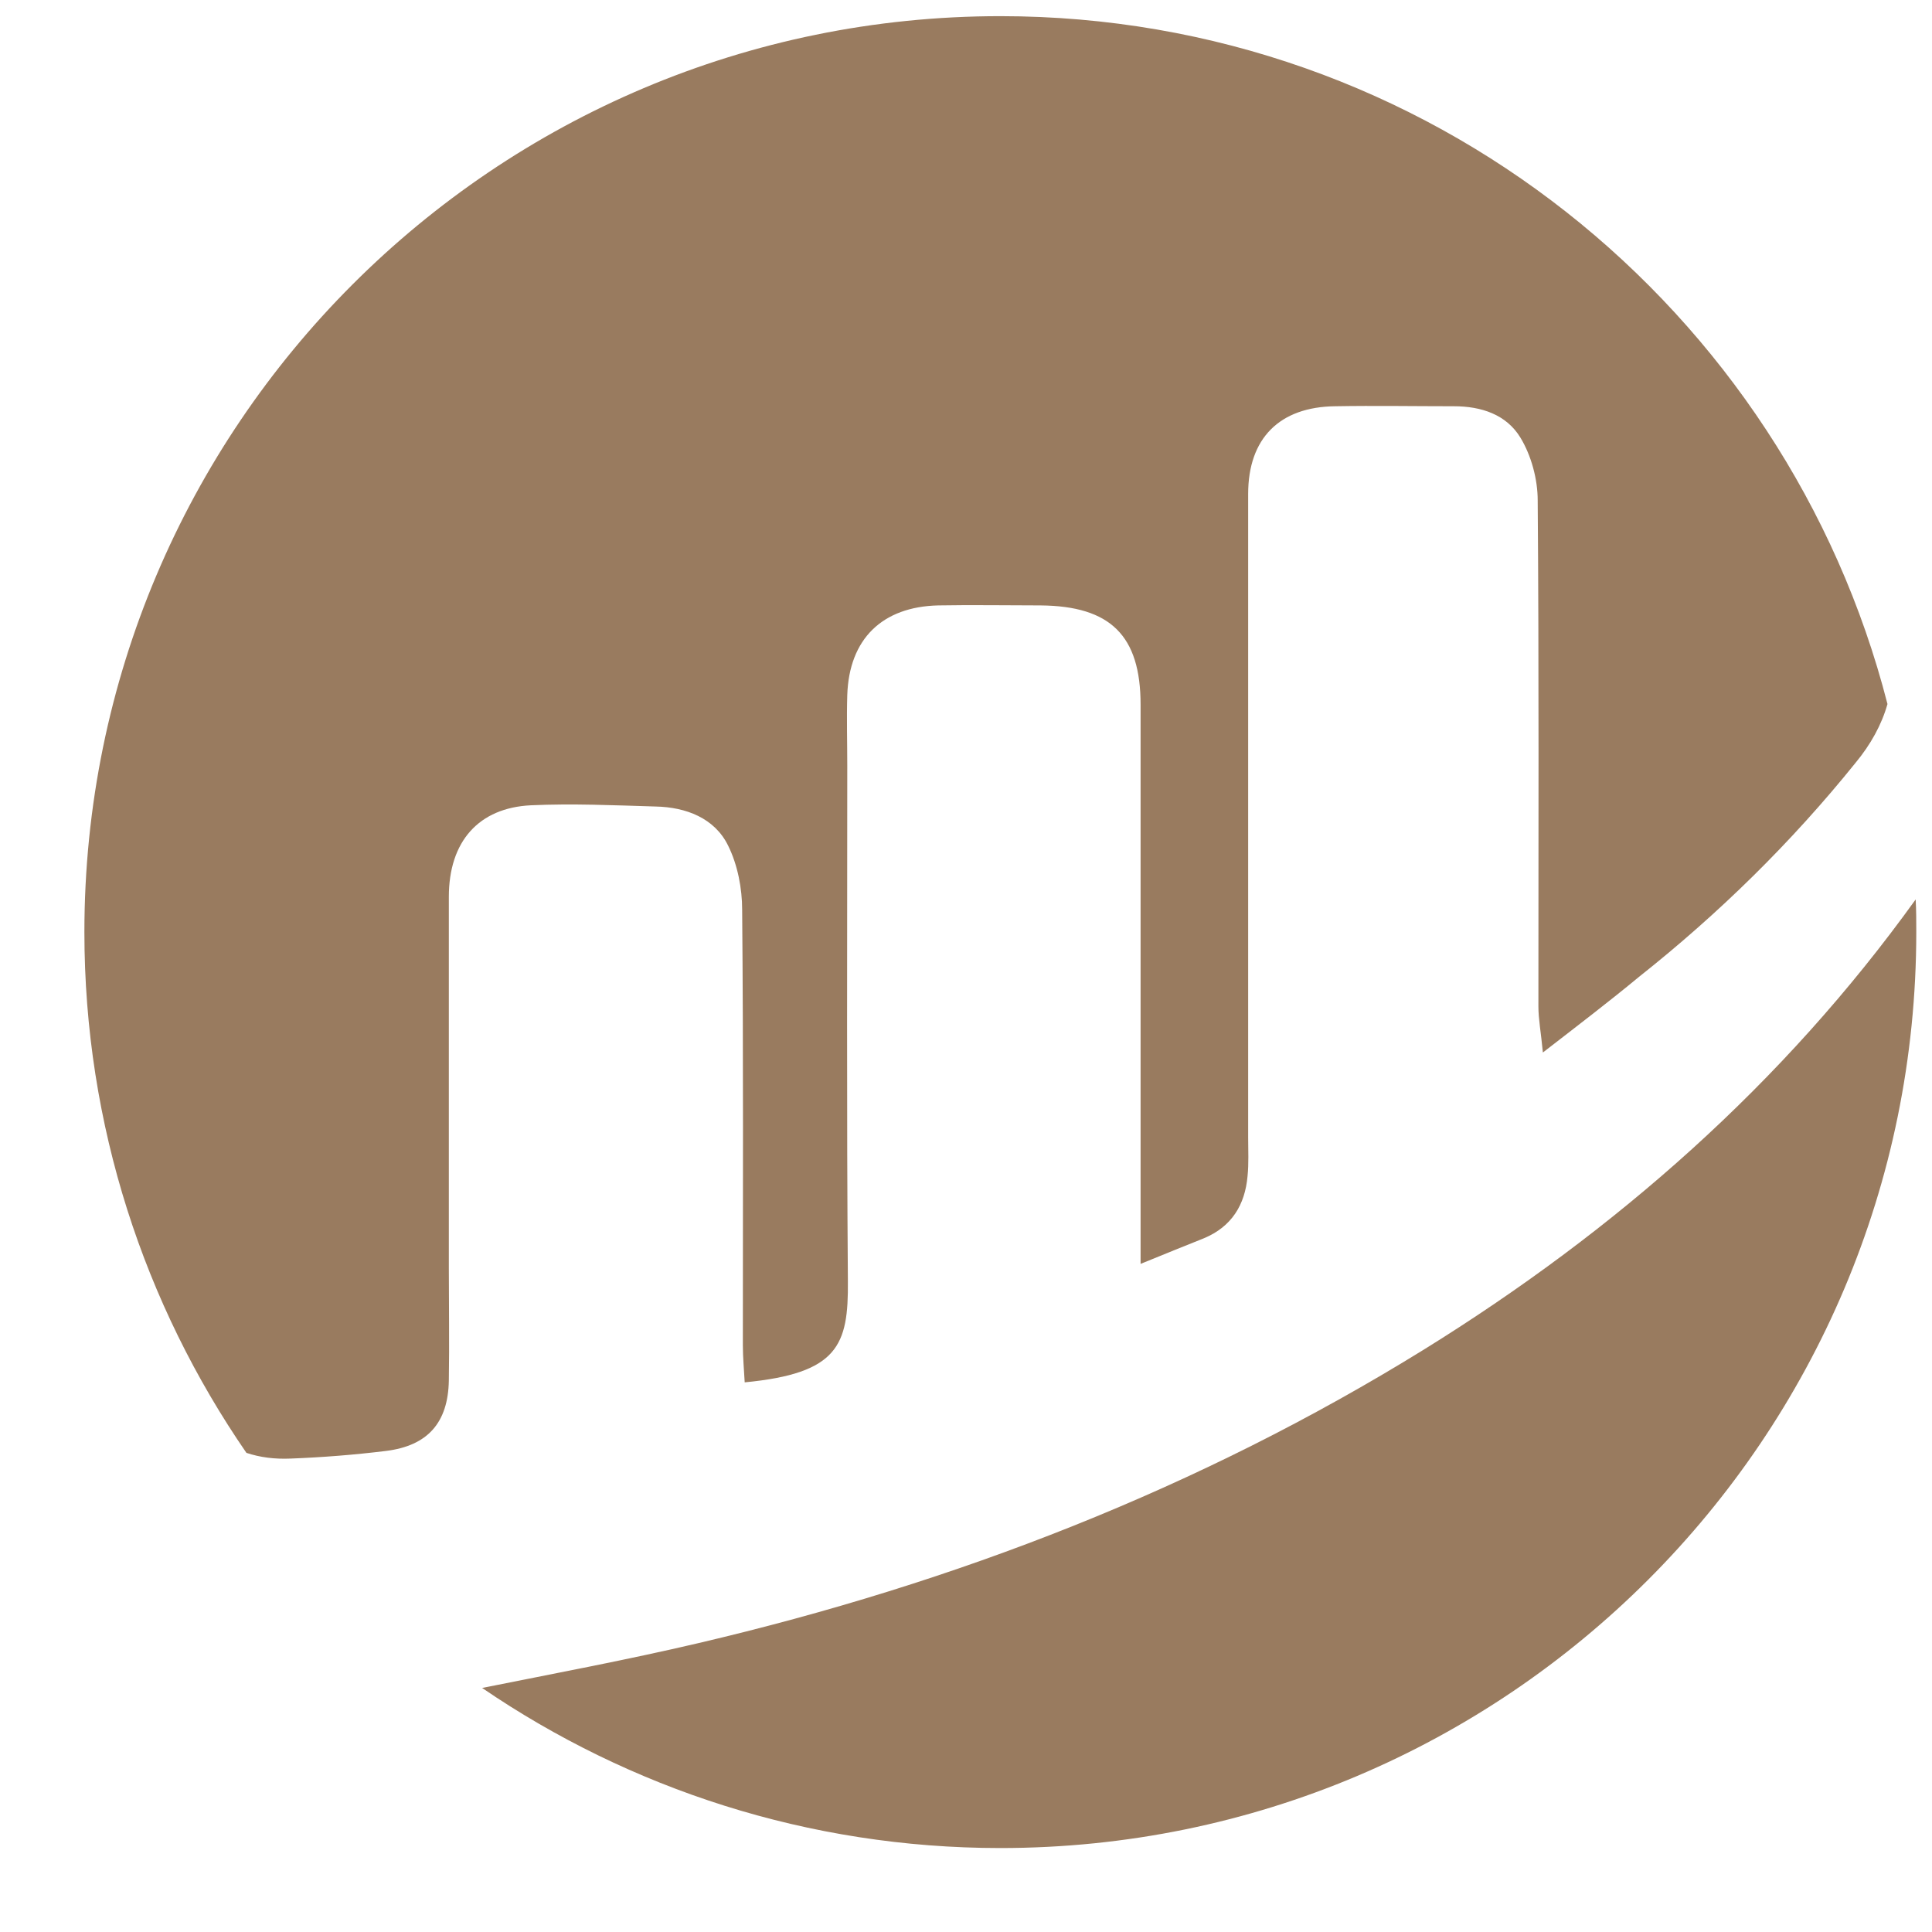
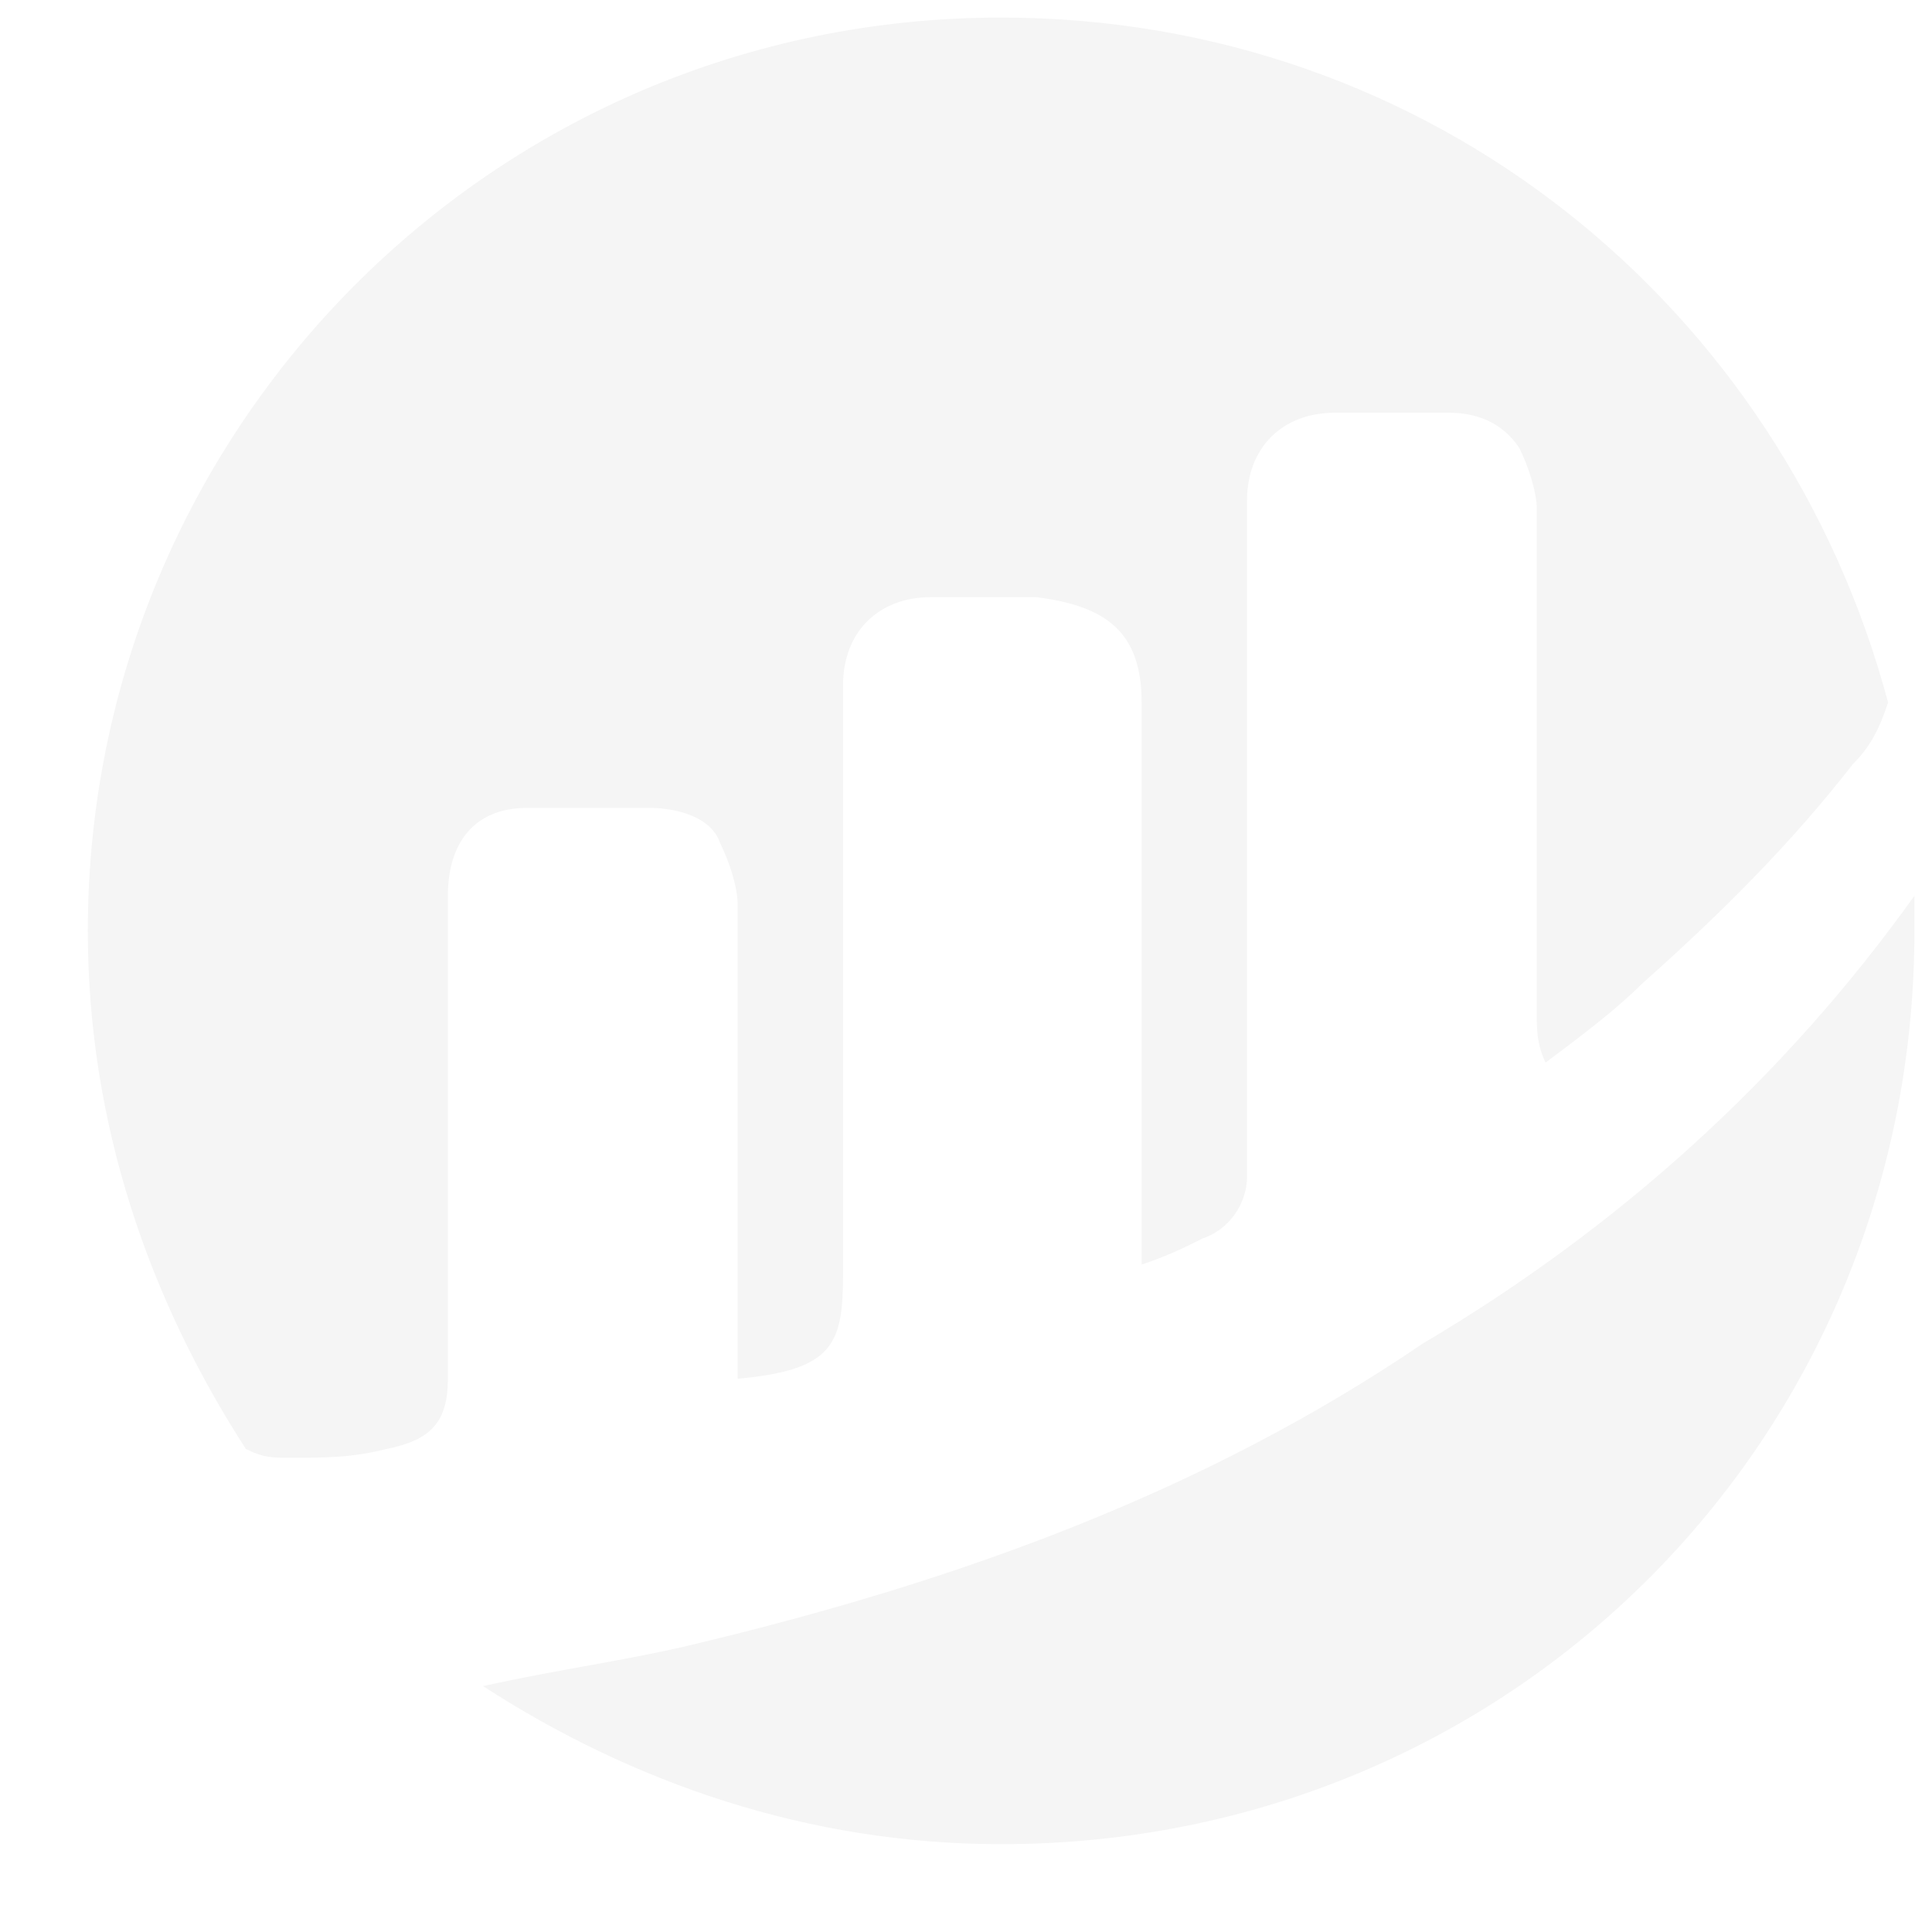
- <svg xmlns="http://www.w3.org/2000/svg" width="22" height="22" viewBox="0 0 22 22" fill="none">
-   <path d="M21.128 8.688C21.303 8.477 21.427 8.251 21.493 8.017C20.34 3.517 16.256 0.184 11.391 0.184C5.629 0.184 0.961 4.852 0.961 10.614C0.961 12.816 1.646 14.859 2.806 16.544C2.959 16.595 3.127 16.617 3.309 16.609C3.674 16.595 4.039 16.566 4.396 16.522C4.87 16.463 5.103 16.201 5.111 15.719C5.118 15.296 5.111 14.866 5.111 14.443C5.111 13.035 5.111 11.62 5.111 10.213C5.111 9.578 5.454 9.199 6.044 9.17C6.518 9.148 6.993 9.17 7.467 9.184C7.809 9.191 8.138 9.315 8.291 9.629C8.4 9.848 8.451 10.118 8.451 10.358C8.466 12.014 8.459 13.663 8.459 15.318C8.459 15.457 8.473 15.603 8.48 15.741C9.545 15.639 9.662 15.318 9.655 14.589C9.64 12.634 9.648 10.679 9.648 8.717C9.648 8.447 9.64 8.185 9.648 7.915C9.669 7.273 10.049 6.909 10.683 6.894C11.07 6.887 11.464 6.894 11.85 6.894C12.645 6.901 12.988 7.237 12.988 8.024C12.988 9.979 12.988 11.934 12.988 13.896C12.988 14.035 12.988 14.18 12.988 14.392C13.273 14.275 13.491 14.188 13.71 14.1C14.024 13.969 14.177 13.721 14.206 13.393C14.221 13.247 14.213 13.101 14.213 12.955C14.213 10.512 14.213 8.068 14.213 5.625C14.213 4.99 14.571 4.633 15.205 4.626C15.658 4.618 16.103 4.626 16.555 4.626C16.868 4.626 17.153 4.72 17.313 4.983C17.437 5.187 17.51 5.457 17.51 5.698C17.525 7.616 17.518 9.534 17.518 11.46C17.518 11.606 17.547 11.752 17.569 11.985C17.984 11.664 18.327 11.402 18.663 11.124C19.574 10.402 20.399 9.593 21.128 8.688Z" fill="#997B5F" />
-   <path d="M21.821 10.614C21.821 10.49 21.821 10.366 21.814 10.242C20.304 12.342 18.4 14.013 16.212 15.369C13.652 16.952 10.88 18.024 7.955 18.71C7.146 18.9 6.329 19.053 5.49 19.221C7.168 20.366 9.203 21.044 11.391 21.044C17.153 21.044 21.821 16.376 21.821 10.614Z" fill="#997B5F" />
+ <svg xmlns="http://www.w3.org/2000/svg" version="1.1" id="Layer_1" x="0px" y="0px" viewBox="0 0 22 22" style="enable-background:new 0 0 22 22;" xml:space="preserve">
+   <style type="text/css">
+ 	.st0{fill:#F5F5F5;}
+ </style>
+   <path class="st0" d="M21.1,8.7c0.2-0.2,0.3-0.4,0.4-0.7c-1.2-4.5-5.2-7.8-10.1-7.8C5.6,0.2,1,4.9,1,10.6c0,2.2,0.7,4.2,1.8,5.9  c0.2,0.1,0.3,0.1,0.5,0.1c0.4,0,0.7,0,1.1-0.1c0.5-0.1,0.7-0.3,0.7-0.8c0-0.4,0-0.9,0-1.3c0-1.4,0-2.8,0-4.2c0-0.6,0.3-1,0.9-1  c0.5,0,0.9,0,1.4,0c0.3,0,0.7,0.1,0.8,0.4c0.1,0.2,0.2,0.5,0.2,0.7c0,1.7,0,3.3,0,5c0,0.1,0,0.3,0,0.4c1.1-0.1,1.2-0.4,1.2-1.2  c0-2,0-3.9,0-5.9c0-0.3,0-0.5,0-0.8c0-0.6,0.4-1,1-1c0.4,0,0.8,0,1.2,0C12.6,6.9,13,7.2,13,8c0,2,0,3.9,0,5.9c0,0.1,0,0.3,0,0.5  c0.3-0.1,0.5-0.2,0.7-0.3c0.3-0.1,0.5-0.4,0.5-0.7c0-0.1,0-0.3,0-0.4c0-2.4,0-4.9,0-7.3c0-0.6,0.4-1,1-1c0.5,0,0.9,0,1.3,0  c0.3,0,0.6,0.1,0.8,0.4c0.1,0.2,0.2,0.5,0.2,0.7c0,1.9,0,3.8,0,5.8c0,0.1,0,0.3,0.1,0.5c0.4-0.3,0.8-0.6,1.1-0.9  C19.6,10.4,20.4,9.6,21.1,8.7z" />
+   <path class="st0" d="M21.8,10.6c0-0.1,0-0.2,0-0.4c-1.5,2.1-3.4,3.8-5.6,5.1C13.7,17,10.9,18,8,18.7c-0.8,0.2-1.6,0.3-2.5,0.5  c1.7,1.1,3.7,1.8,5.9,1.8C17.2,21,21.8,16.4,21.8,10.6z" />
</svg>
